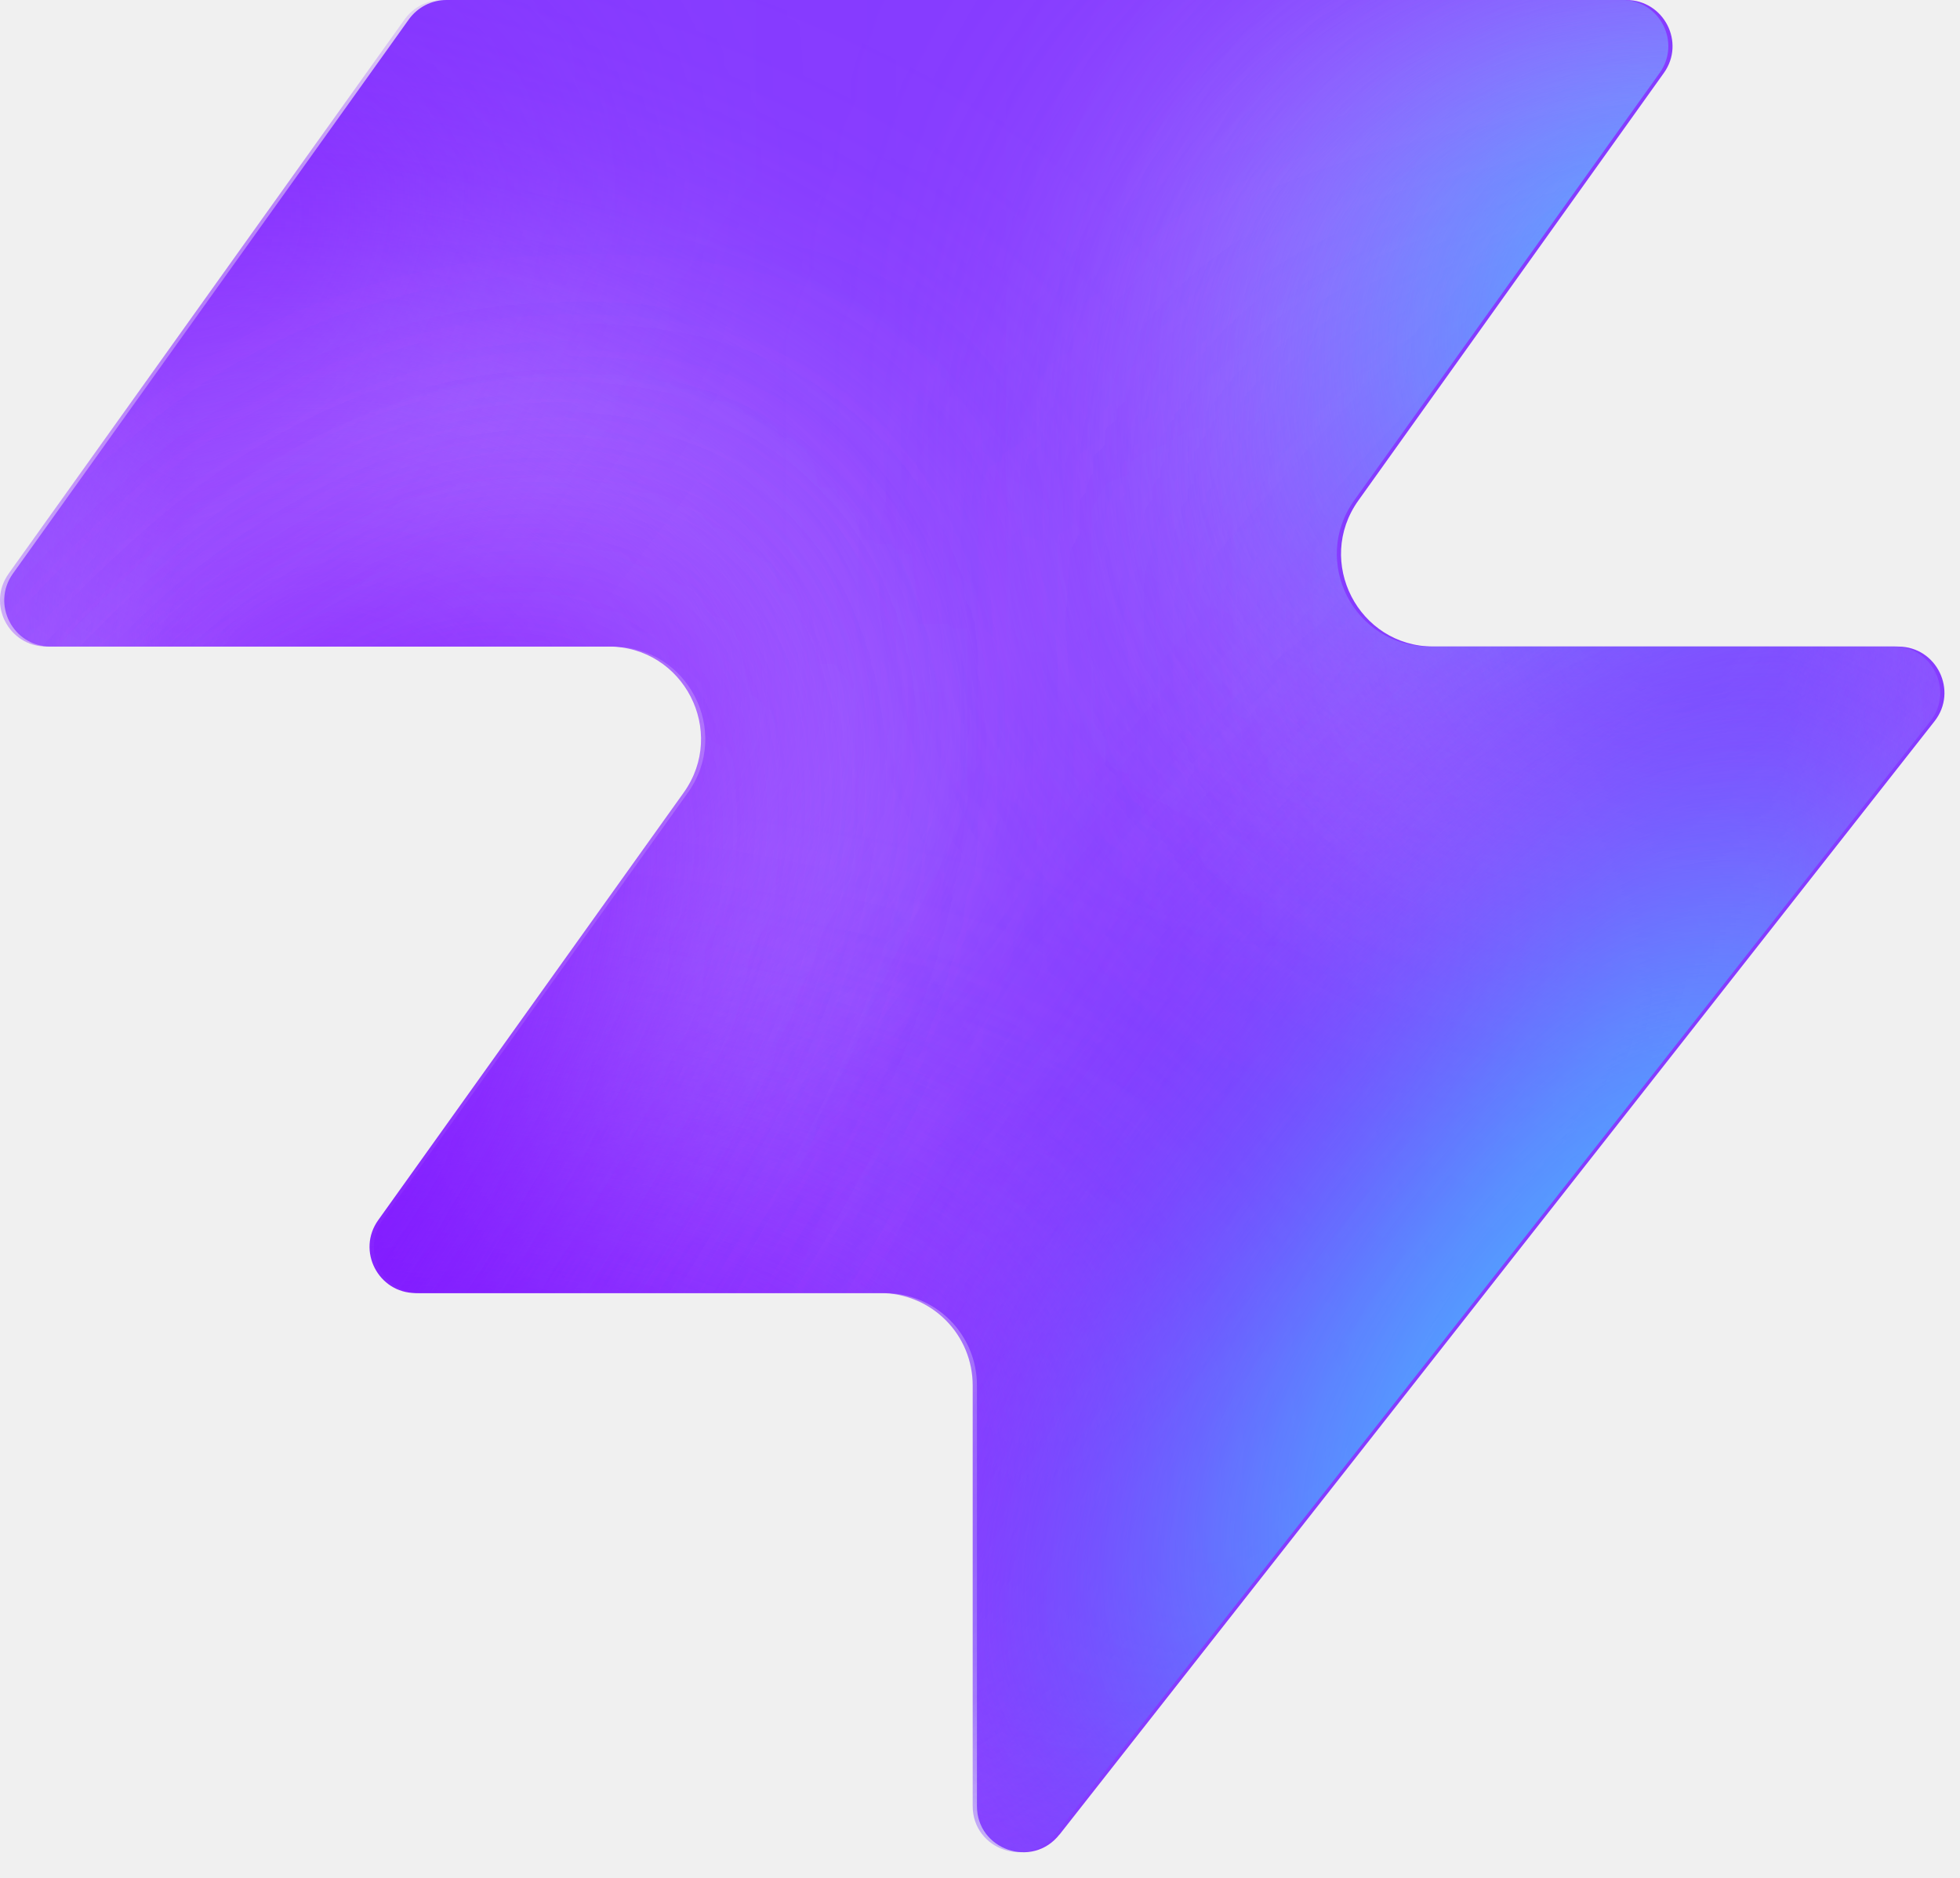
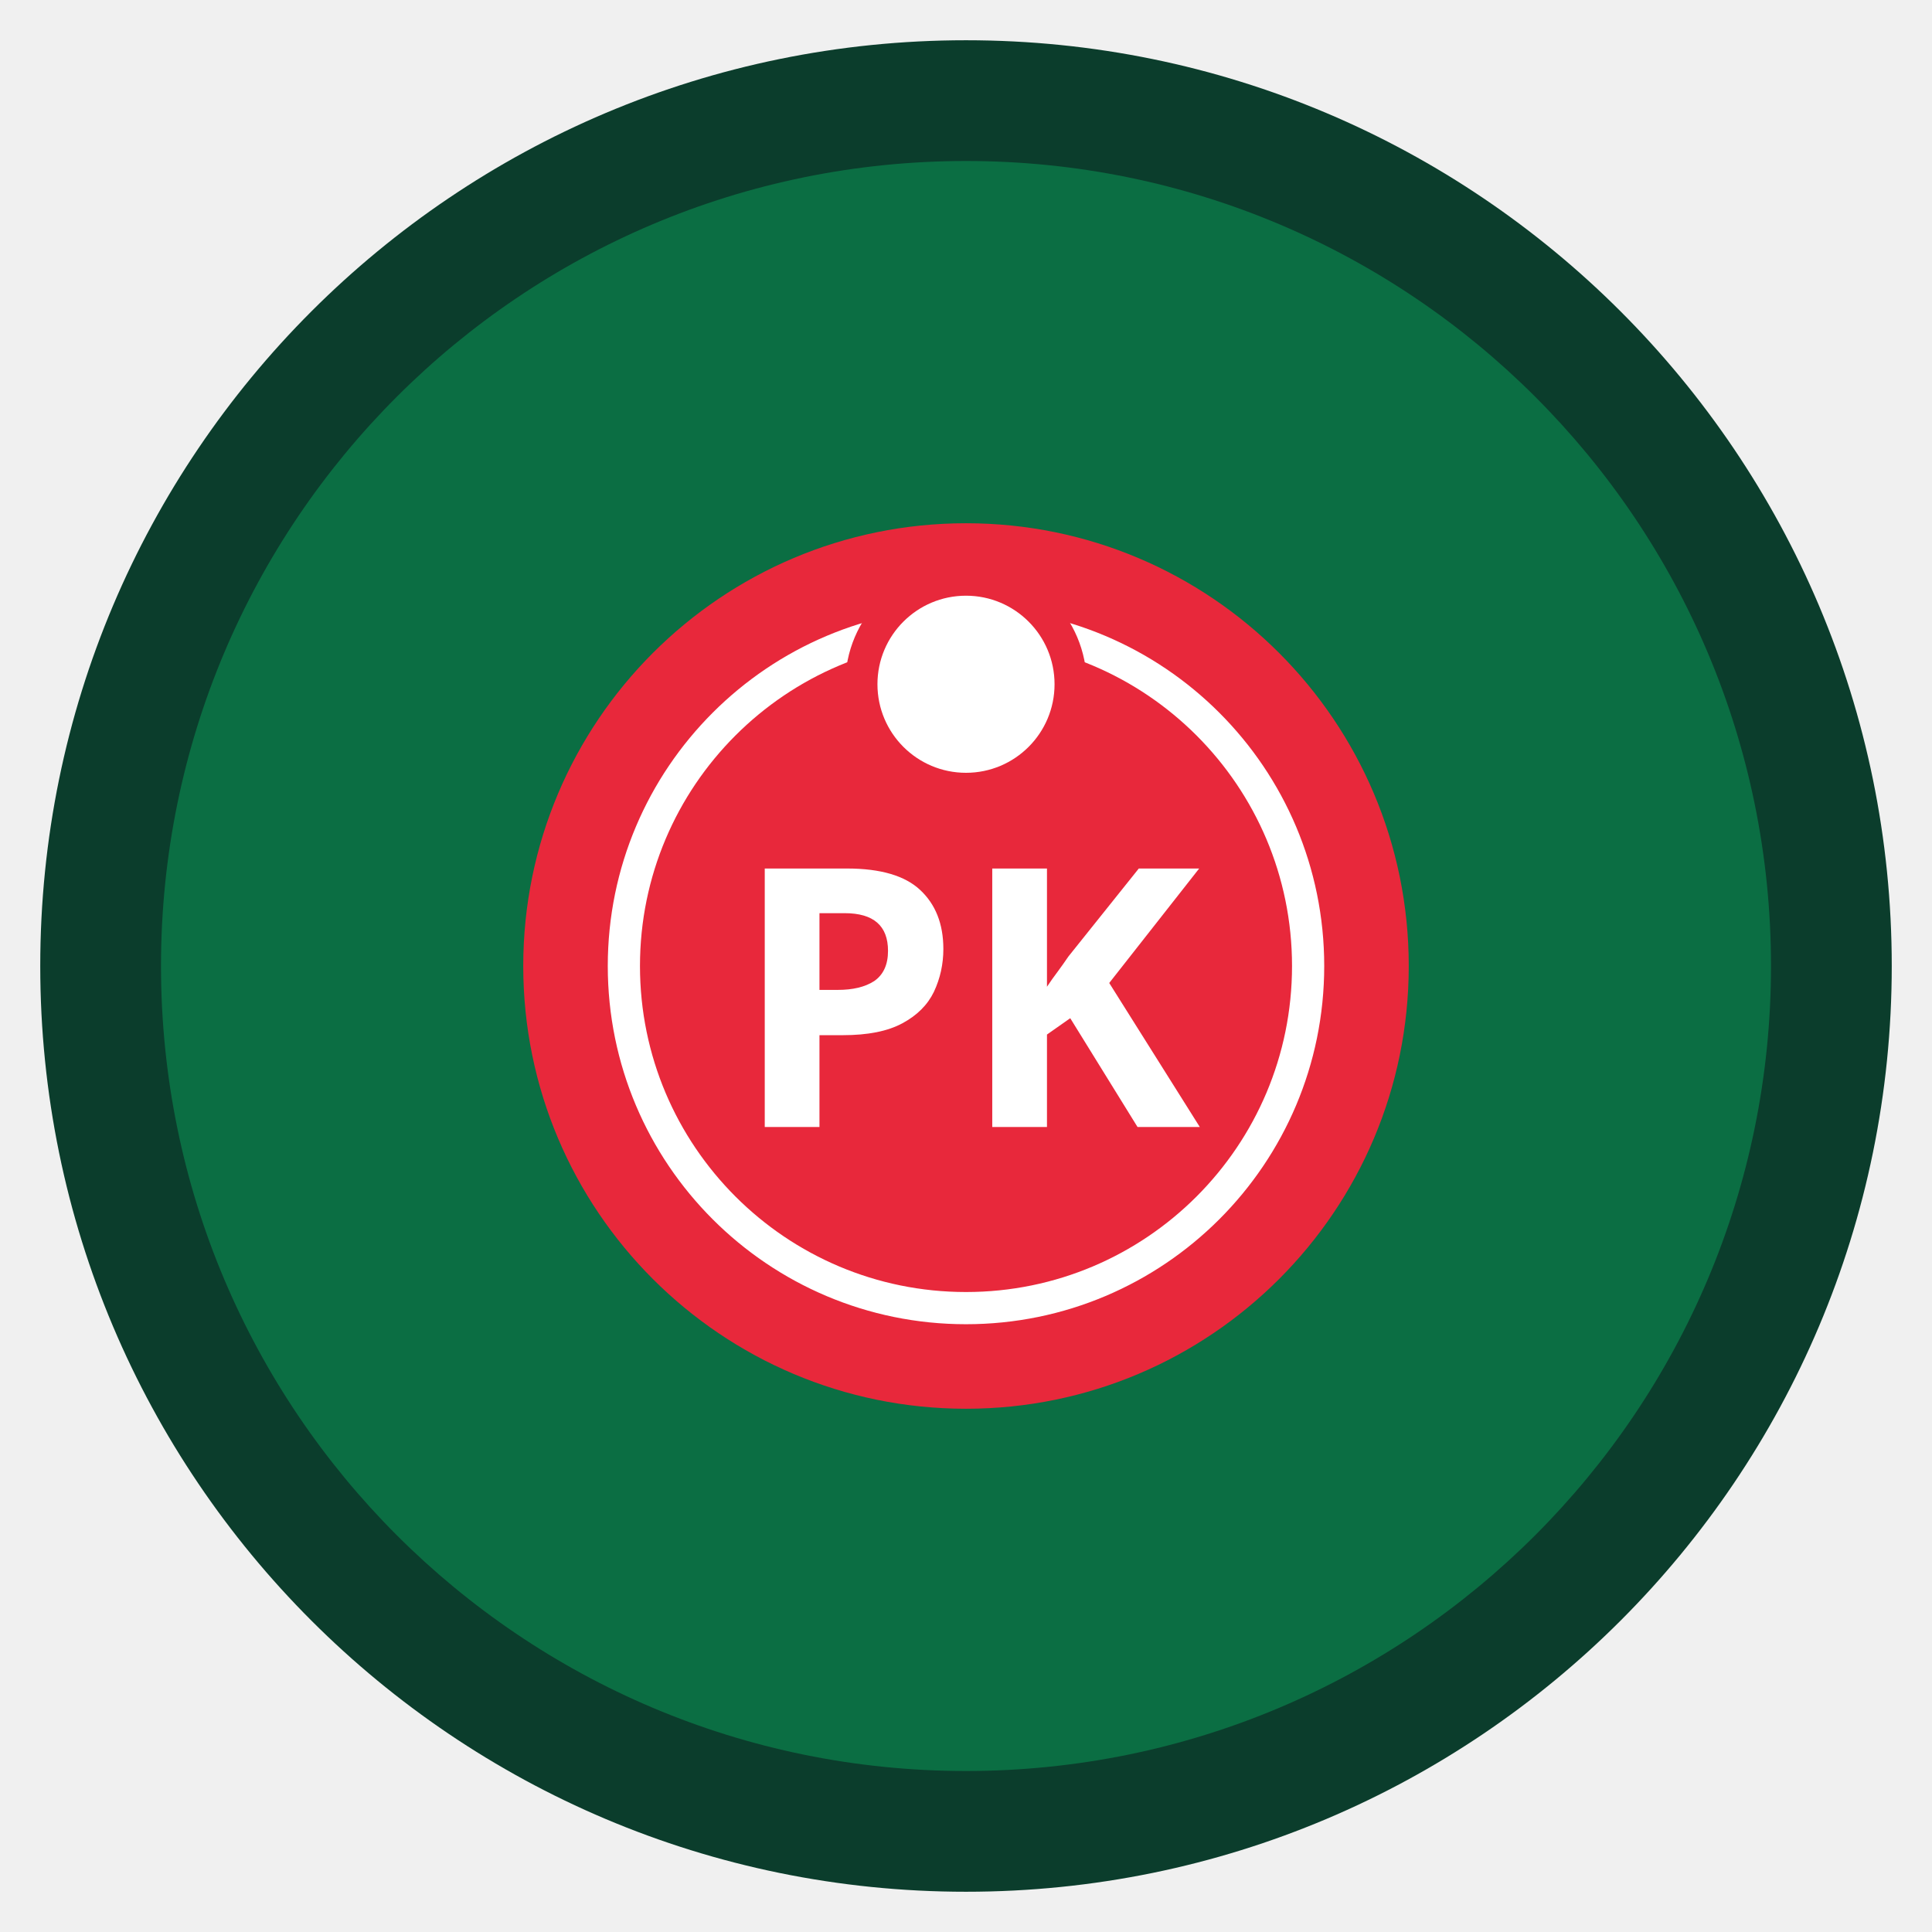
- <svg xmlns="http://www.w3.org/2000/svg" width="48" height="46" fill="none" viewBox="0 0 48 46">
-   <path fill="#863bff" d="M25.946 44.938c-.664.845-2.021.375-2.021-.698V33.937a2.26 2.26 0 0 0-2.262-2.262H10.287c-.92 0-1.456-1.04-.92-1.788l7.48-10.471c1.07-1.497 0-3.578-1.842-3.578H1.237c-.92 0-1.456-1.04-.92-1.788L10.013.474c.214-.297.556-.474.92-.474h28.894c.92 0 1.456 1.04.92 1.788l-7.48 10.471c-1.07 1.498 0 3.579 1.842 3.579h11.377c.943 0 1.473 1.088.89 1.83L25.947 44.94z" style="fill:#863bff;fill:color(display-p3 .525 .23 1);fill-opacity:1" />
-   <mask id="a" width="48" height="46" x="0" y="0" maskUnits="userSpaceOnUse" style="mask-type:alpha">
-     <path fill="#000" d="M25.842 44.938c-.664.844-2.021.375-2.021-.698V33.937a2.26 2.26 0 0 0-2.262-2.262H10.183c-.92 0-1.456-1.04-.92-1.788l7.48-10.471c1.07-1.498 0-3.579-1.842-3.579H1.133c-.92 0-1.456-1.04-.92-1.787L9.91.473c.214-.297.556-.474.92-.474h28.894c.92 0 1.456 1.04.92 1.788l-7.48 10.471c-1.07 1.498 0 3.578 1.842 3.578h11.377c.943 0 1.473 1.088.89 1.832L25.843 44.94z" style="fill:#000;fill-opacity:1" />
-   </mask>
-   <g mask="url(#a)">
-     <g filter="url(#b)">
-       <ellipse cx="5.508" cy="14.704" fill="#ede6ff" rx="5.508" ry="14.704" style="fill:#ede6ff;fill:color(display-p3 .927 .903 1);fill-opacity:1" transform="matrix(.00324 1 1 -.00324 -4.47 31.516)" />
-     </g>
-     <g filter="url(#c)">
-       <ellipse cx="10.399" cy="29.851" fill="#ede6ff" rx="10.399" ry="29.851" style="fill:#ede6ff;fill:color(display-p3 .927 .903 1);fill-opacity:1" transform="matrix(.00324 1 1 -.00324 -39.328 7.883)" />
-     </g>
-     <g filter="url(#d)">
-       <ellipse cx="5.508" cy="30.487" fill="#7e14ff" rx="5.508" ry="30.487" style="fill:#7e14ff;fill:color(display-p3 .492 .077 1);fill-opacity:1" transform="rotate(89.814 -25.913 -14.639)scale(1 -1)" />
-     </g>
-     <g filter="url(#e)">
-       <ellipse cx="5.508" cy="30.599" fill="#7e14ff" rx="5.508" ry="30.599" style="fill:#7e14ff;fill:color(display-p3 .492 .077 1);fill-opacity:1" transform="rotate(89.814 -32.644 -3.334)scale(1 -1)" />
-     </g>
-     <g filter="url(#f)">
-       <ellipse cx="5.508" cy="30.599" fill="#7e14ff" rx="5.508" ry="30.599" style="fill:#7e14ff;fill:color(display-p3 .492 .077 1);fill-opacity:1" transform="matrix(.00324 1 1 -.00324 -34.34 30.47)" />
-     </g>
-     <g filter="url(#g)">
-       <ellipse cx="14.072" cy="22.078" fill="#ede6ff" rx="14.072" ry="22.078" style="fill:#ede6ff;fill:color(display-p3 .927 .903 1);fill-opacity:1" transform="rotate(93.35 24.506 48.493)scale(-1 1)" />
-     </g>
-     <g filter="url(#h)">
-       <ellipse cx="3.47" cy="21.501" fill="#7e14ff" rx="3.47" ry="21.501" style="fill:#7e14ff;fill:color(display-p3 .492 .077 1);fill-opacity:1" transform="rotate(89.009 28.708 47.59)scale(-1 1)" />
-     </g>
-     <g filter="url(#i)">
-       <ellipse cx="3.47" cy="21.501" fill="#7e14ff" rx="3.47" ry="21.501" style="fill:#7e14ff;fill:color(display-p3 .492 .077 1);fill-opacity:1" transform="rotate(89.009 28.708 47.59)scale(-1 1)" />
-     </g>
-     <g filter="url(#j)">
-       <ellipse cx=".387" cy="8.972" fill="#7e14ff" rx="4.407" ry="29.108" style="fill:#7e14ff;fill:color(display-p3 .492 .077 1);fill-opacity:1" transform="rotate(39.51 .387 8.972)" />
-     </g>
-     <g filter="url(#k)">
-       <ellipse cx="47.523" cy="-6.092" fill="#7e14ff" rx="4.407" ry="29.108" style="fill:#7e14ff;fill:color(display-p3 .492 .077 1);fill-opacity:1" transform="rotate(37.892 47.523 -6.092)" />
-     </g>
-     <g filter="url(#l)">
-       <ellipse cx="41.412" cy="6.333" fill="#47bfff" rx="5.971" ry="9.665" style="fill:#47bfff;fill:color(display-p3 .28 .748 1);fill-opacity:1" transform="rotate(37.892 41.412 6.333)" />
-     </g>
-     <g filter="url(#m)">
-       <ellipse cx="-1.879" cy="38.332" fill="#7e14ff" rx="4.407" ry="29.108" style="fill:#7e14ff;fill:color(display-p3 .492 .077 1);fill-opacity:1" transform="rotate(37.892 -1.88 38.332)" />
-     </g>
-     <g filter="url(#n)">
-       <ellipse cx="-1.879" cy="38.332" fill="#7e14ff" rx="4.407" ry="29.108" style="fill:#7e14ff;fill:color(display-p3 .492 .077 1);fill-opacity:1" transform="rotate(37.892 -1.88 38.332)" />
-     </g>
-     <g filter="url(#o)">
-       <ellipse cx="35.651" cy="29.907" fill="#7e14ff" rx="4.407" ry="29.108" style="fill:#7e14ff;fill:color(display-p3 .492 .077 1);fill-opacity:1" transform="rotate(37.892 35.651 29.907)" />
-     </g>
-     <g filter="url(#p)">
-       <ellipse cx="38.418" cy="32.4" fill="#47bfff" rx="5.971" ry="15.297" style="fill:#47bfff;fill:color(display-p3 .28 .748 1);fill-opacity:1" transform="rotate(37.892 38.418 32.4)" />
-     </g>
-   </g>
-   <defs>
-     <filter id="b" width="60.045" height="41.654" x="-19.77" y="16.149" color-interpolation-filters="sRGB" filterUnits="userSpaceOnUse">
-       <feFlood flood-opacity="0" result="BackgroundImageFix" />
-       <feBlend in="SourceGraphic" in2="BackgroundImageFix" result="shape" />
-       <feGaussianBlur result="effect1_foregroundBlur_2002_17158" stdDeviation="7.659" />
-     </filter>
-     <filter id="c" width="90.34" height="51.437" x="-54.613" y="-7.533" color-interpolation-filters="sRGB" filterUnits="userSpaceOnUse">
-       <feFlood flood-opacity="0" result="BackgroundImageFix" />
-       <feBlend in="SourceGraphic" in2="BackgroundImageFix" result="shape" />
-       <feGaussianBlur result="effect1_foregroundBlur_2002_17158" stdDeviation="7.659" />
-     </filter>
-     <filter id="d" width="79.355" height="29.4" x="-49.64" y="2.03" color-interpolation-filters="sRGB" filterUnits="userSpaceOnUse">
-       <feFlood flood-opacity="0" result="BackgroundImageFix" />
-       <feBlend in="SourceGraphic" in2="BackgroundImageFix" result="shape" />
-       <feGaussianBlur result="effect1_foregroundBlur_2002_17158" stdDeviation="4.596" />
-     </filter>
-     <filter id="e" width="79.579" height="29.4" x="-45.045" y="20.029" color-interpolation-filters="sRGB" filterUnits="userSpaceOnUse">
-       <feFlood flood-opacity="0" result="BackgroundImageFix" />
-       <feBlend in="SourceGraphic" in2="BackgroundImageFix" result="shape" />
-       <feGaussianBlur result="effect1_foregroundBlur_2002_17158" stdDeviation="4.596" />
-     </filter>
-     <filter id="f" width="79.579" height="29.4" x="-43.513" y="21.178" color-interpolation-filters="sRGB" filterUnits="userSpaceOnUse">
-       <feFlood flood-opacity="0" result="BackgroundImageFix" />
-       <feBlend in="SourceGraphic" in2="BackgroundImageFix" result="shape" />
-       <feGaussianBlur result="effect1_foregroundBlur_2002_17158" stdDeviation="4.596" />
-     </filter>
-     <filter id="g" width="74.749" height="58.852" x="15.756" y="-17.901" color-interpolation-filters="sRGB" filterUnits="userSpaceOnUse">
-       <feFlood flood-opacity="0" result="BackgroundImageFix" />
-       <feBlend in="SourceGraphic" in2="BackgroundImageFix" result="shape" />
-       <feGaussianBlur result="effect1_foregroundBlur_2002_17158" stdDeviation="7.659" />
-     </filter>
-     <filter id="h" width="61.377" height="25.362" x="23.548" y="2.284" color-interpolation-filters="sRGB" filterUnits="userSpaceOnUse">
-       <feFlood flood-opacity="0" result="BackgroundImageFix" />
-       <feBlend in="SourceGraphic" in2="BackgroundImageFix" result="shape" />
-       <feGaussianBlur result="effect1_foregroundBlur_2002_17158" stdDeviation="4.596" />
-     </filter>
-     <filter id="i" width="61.377" height="25.362" x="23.548" y="2.284" color-interpolation-filters="sRGB" filterUnits="userSpaceOnUse">
-       <feFlood flood-opacity="0" result="BackgroundImageFix" />
-       <feBlend in="SourceGraphic" in2="BackgroundImageFix" result="shape" />
-       <feGaussianBlur result="effect1_foregroundBlur_2002_17158" stdDeviation="4.596" />
-     </filter>
-     <filter id="j" width="56.045" height="63.649" x="-27.636" y="-22.853" color-interpolation-filters="sRGB" filterUnits="userSpaceOnUse">
-       <feFlood flood-opacity="0" result="BackgroundImageFix" />
-       <feBlend in="SourceGraphic" in2="BackgroundImageFix" result="shape" />
-       <feGaussianBlur result="effect1_foregroundBlur_2002_17158" stdDeviation="4.596" />
-     </filter>
-     <filter id="k" width="54.814" height="64.646" x="20.116" y="-38.415" color-interpolation-filters="sRGB" filterUnits="userSpaceOnUse">
-       <feFlood flood-opacity="0" result="BackgroundImageFix" />
-       <feBlend in="SourceGraphic" in2="BackgroundImageFix" result="shape" />
-       <feGaussianBlur result="effect1_foregroundBlur_2002_17158" stdDeviation="4.596" />
-     </filter>
-     <filter id="l" width="33.541" height="35.313" x="24.641" y="-11.323" color-interpolation-filters="sRGB" filterUnits="userSpaceOnUse">
-       <feFlood flood-opacity="0" result="BackgroundImageFix" />
-       <feBlend in="SourceGraphic" in2="BackgroundImageFix" result="shape" />
-       <feGaussianBlur result="effect1_foregroundBlur_2002_17158" stdDeviation="4.596" />
-     </filter>
-     <filter id="m" width="54.814" height="64.646" x="-29.286" y="6.009" color-interpolation-filters="sRGB" filterUnits="userSpaceOnUse">
-       <feFlood flood-opacity="0" result="BackgroundImageFix" />
-       <feBlend in="SourceGraphic" in2="BackgroundImageFix" result="shape" />
-       <feGaussianBlur result="effect1_foregroundBlur_2002_17158" stdDeviation="4.596" />
-     </filter>
-     <filter id="n" width="54.814" height="64.646" x="-29.286" y="6.009" color-interpolation-filters="sRGB" filterUnits="userSpaceOnUse">
-       <feFlood flood-opacity="0" result="BackgroundImageFix" />
-       <feBlend in="SourceGraphic" in2="BackgroundImageFix" result="shape" />
-       <feGaussianBlur result="effect1_foregroundBlur_2002_17158" stdDeviation="4.596" />
-     </filter>
-     <filter id="o" width="54.814" height="64.646" x="8.244" y="-2.416" color-interpolation-filters="sRGB" filterUnits="userSpaceOnUse">
-       <feFlood flood-opacity="0" result="BackgroundImageFix" />
-       <feBlend in="SourceGraphic" in2="BackgroundImageFix" result="shape" />
-       <feGaussianBlur result="effect1_foregroundBlur_2002_17158" stdDeviation="4.596" />
-     </filter>
-     <filter id="p" width="39.409" height="43.623" x="18.713" y="10.588" color-interpolation-filters="sRGB" filterUnits="userSpaceOnUse">
-       <feFlood flood-opacity="0" result="BackgroundImageFix" />
-       <feBlend in="SourceGraphic" in2="BackgroundImageFix" result="shape" />
-       <feGaussianBlur result="effect1_foregroundBlur_2002_17158" stdDeviation="4.596" />
-     </filter>
-   </defs>
+ <svg xmlns="http://www.w3.org/2000/svg" width="48" height="48" viewBox="0 0 48 48">
+   <circle cx="24" cy="24" r="23" fill="#0B3D2C" />
+   <circle cx="24" cy="24" r="20" fill="#0B6E43" />
+   <circle cx="24" cy="24" r="11" fill="#E8283B" />
+   <circle cx="24" cy="24" r="8.5" fill="#E8283B" stroke="#fff" stroke-width="0.8" />
+   <circle cx="24" cy="17" r="3" fill="#E8283B" />
+   <circle cx="24" cy="17" r="2.2" fill="#fff" />
+   <text x="24" y="28" text-anchor="middle" font-family="sans-serif" font-weight="800" font-size="9" fill="#fff">PK</text>
</svg>
